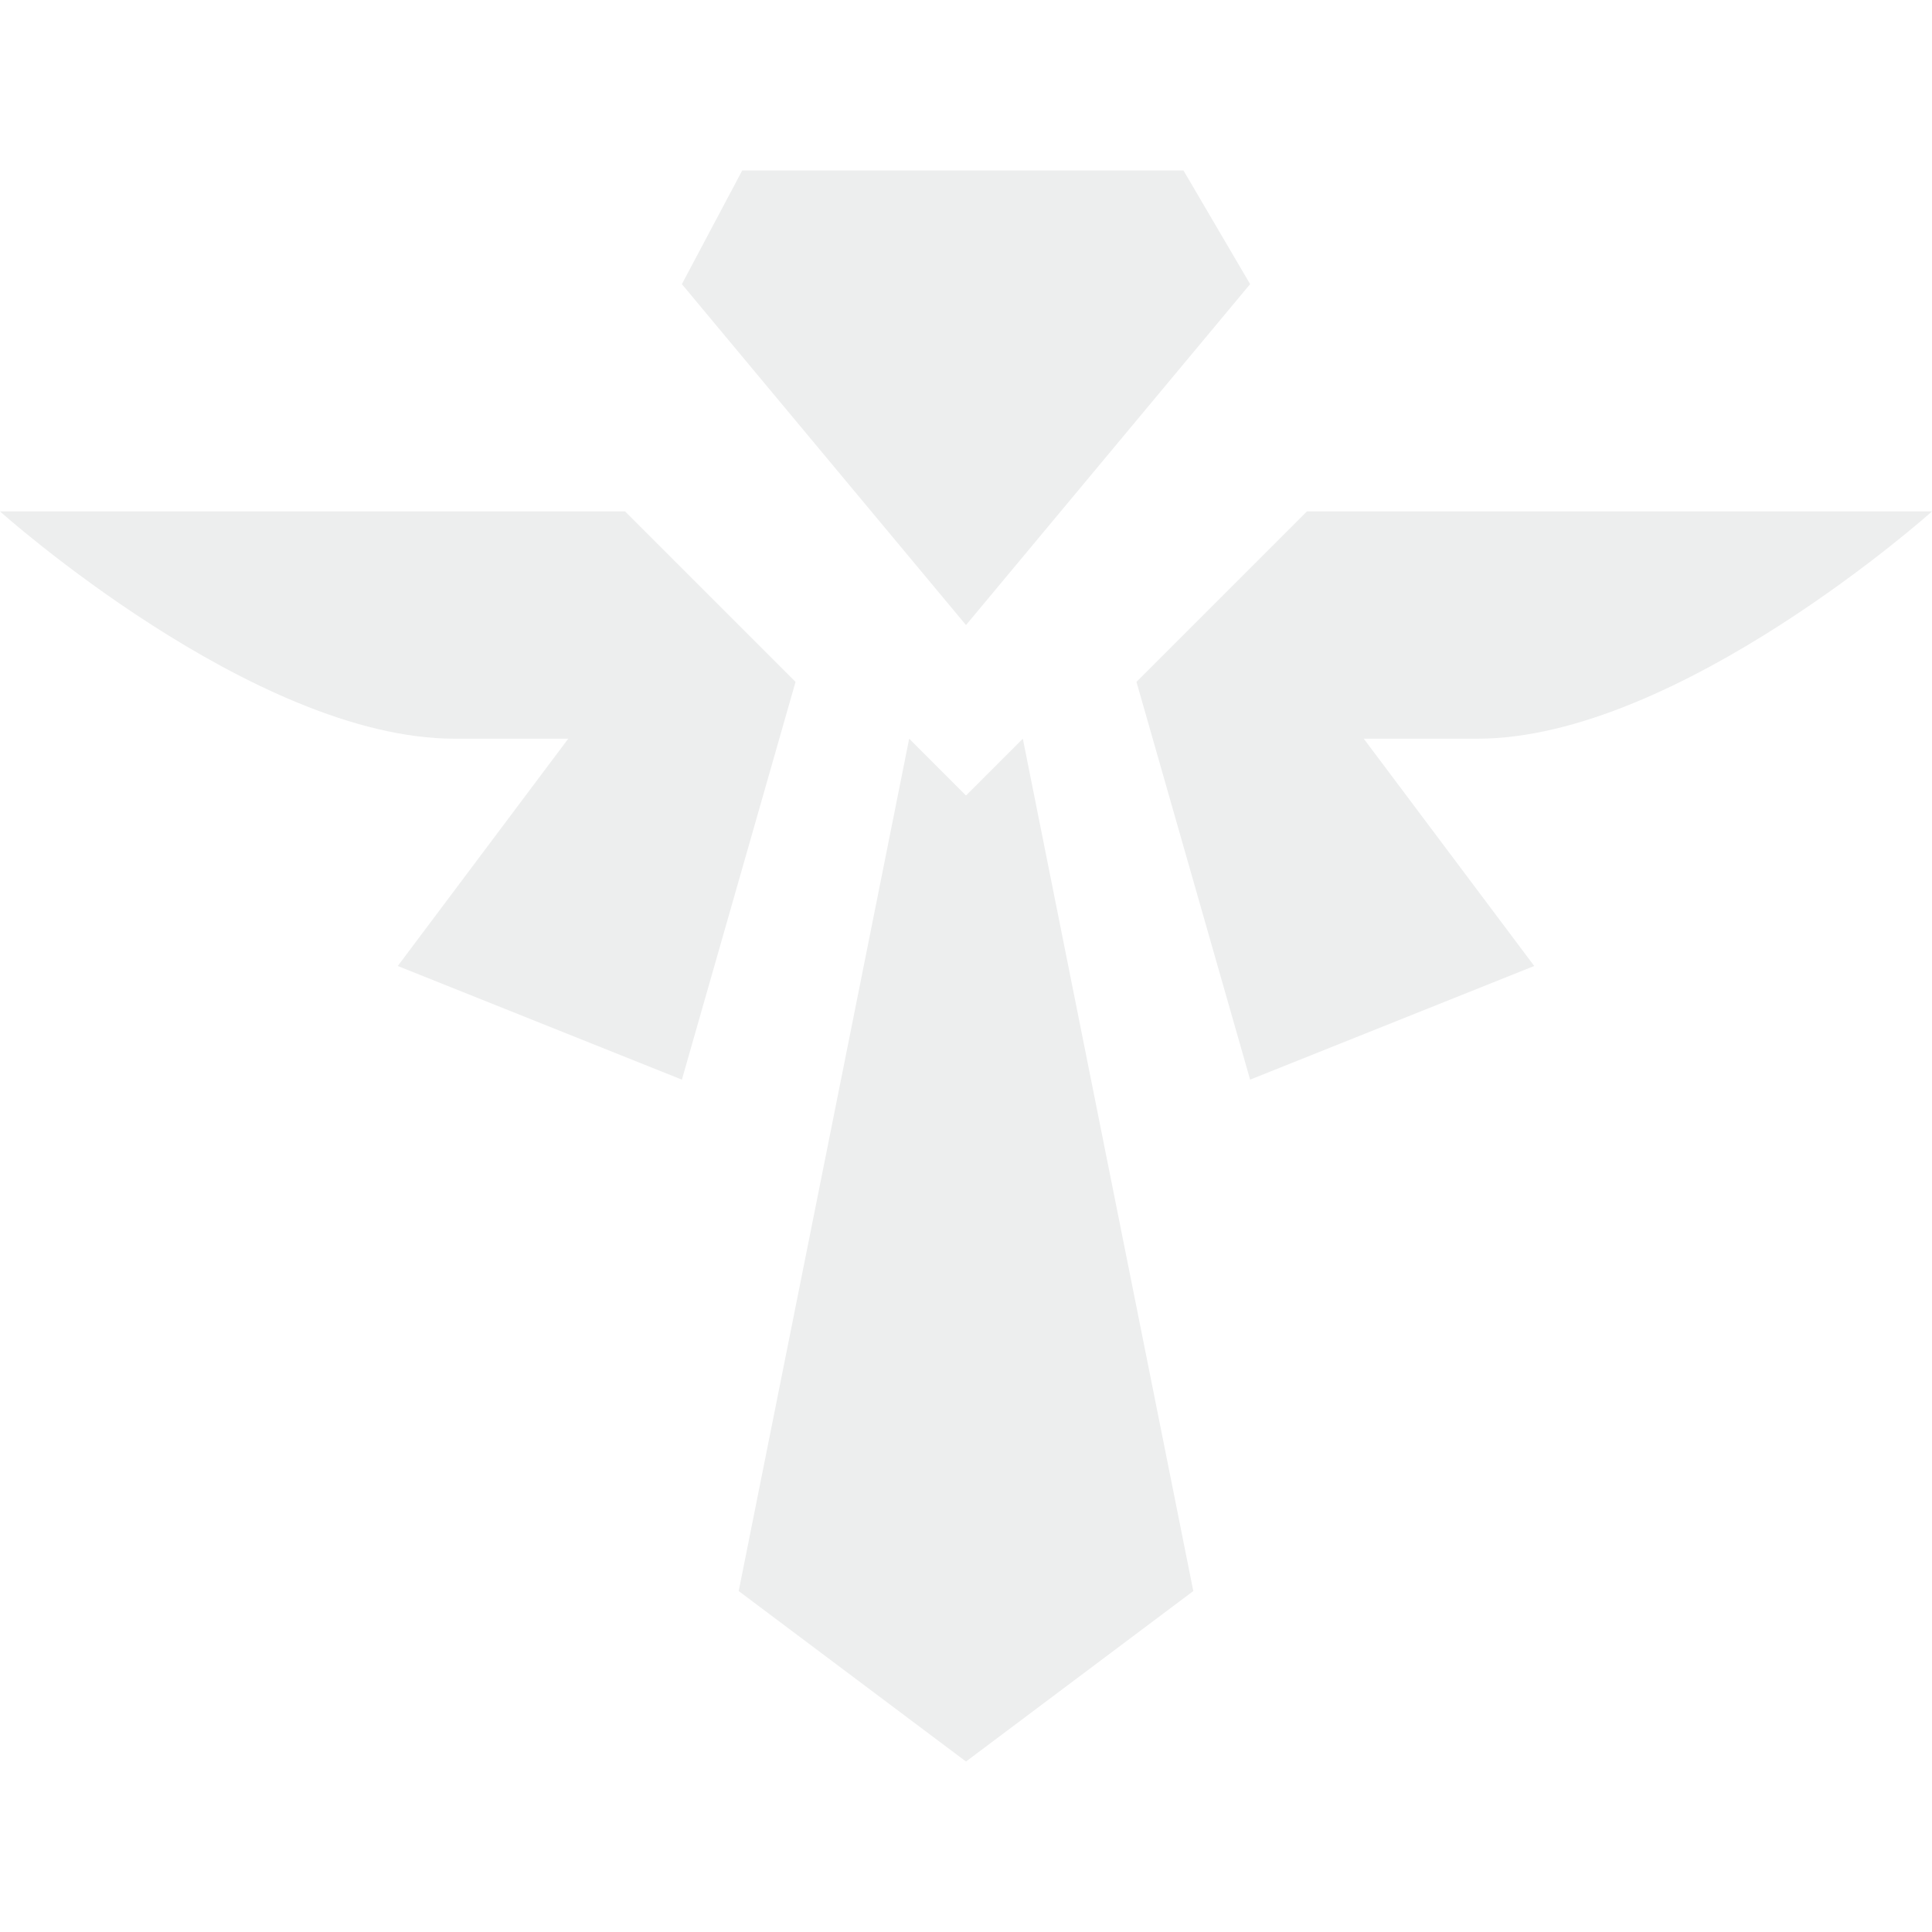
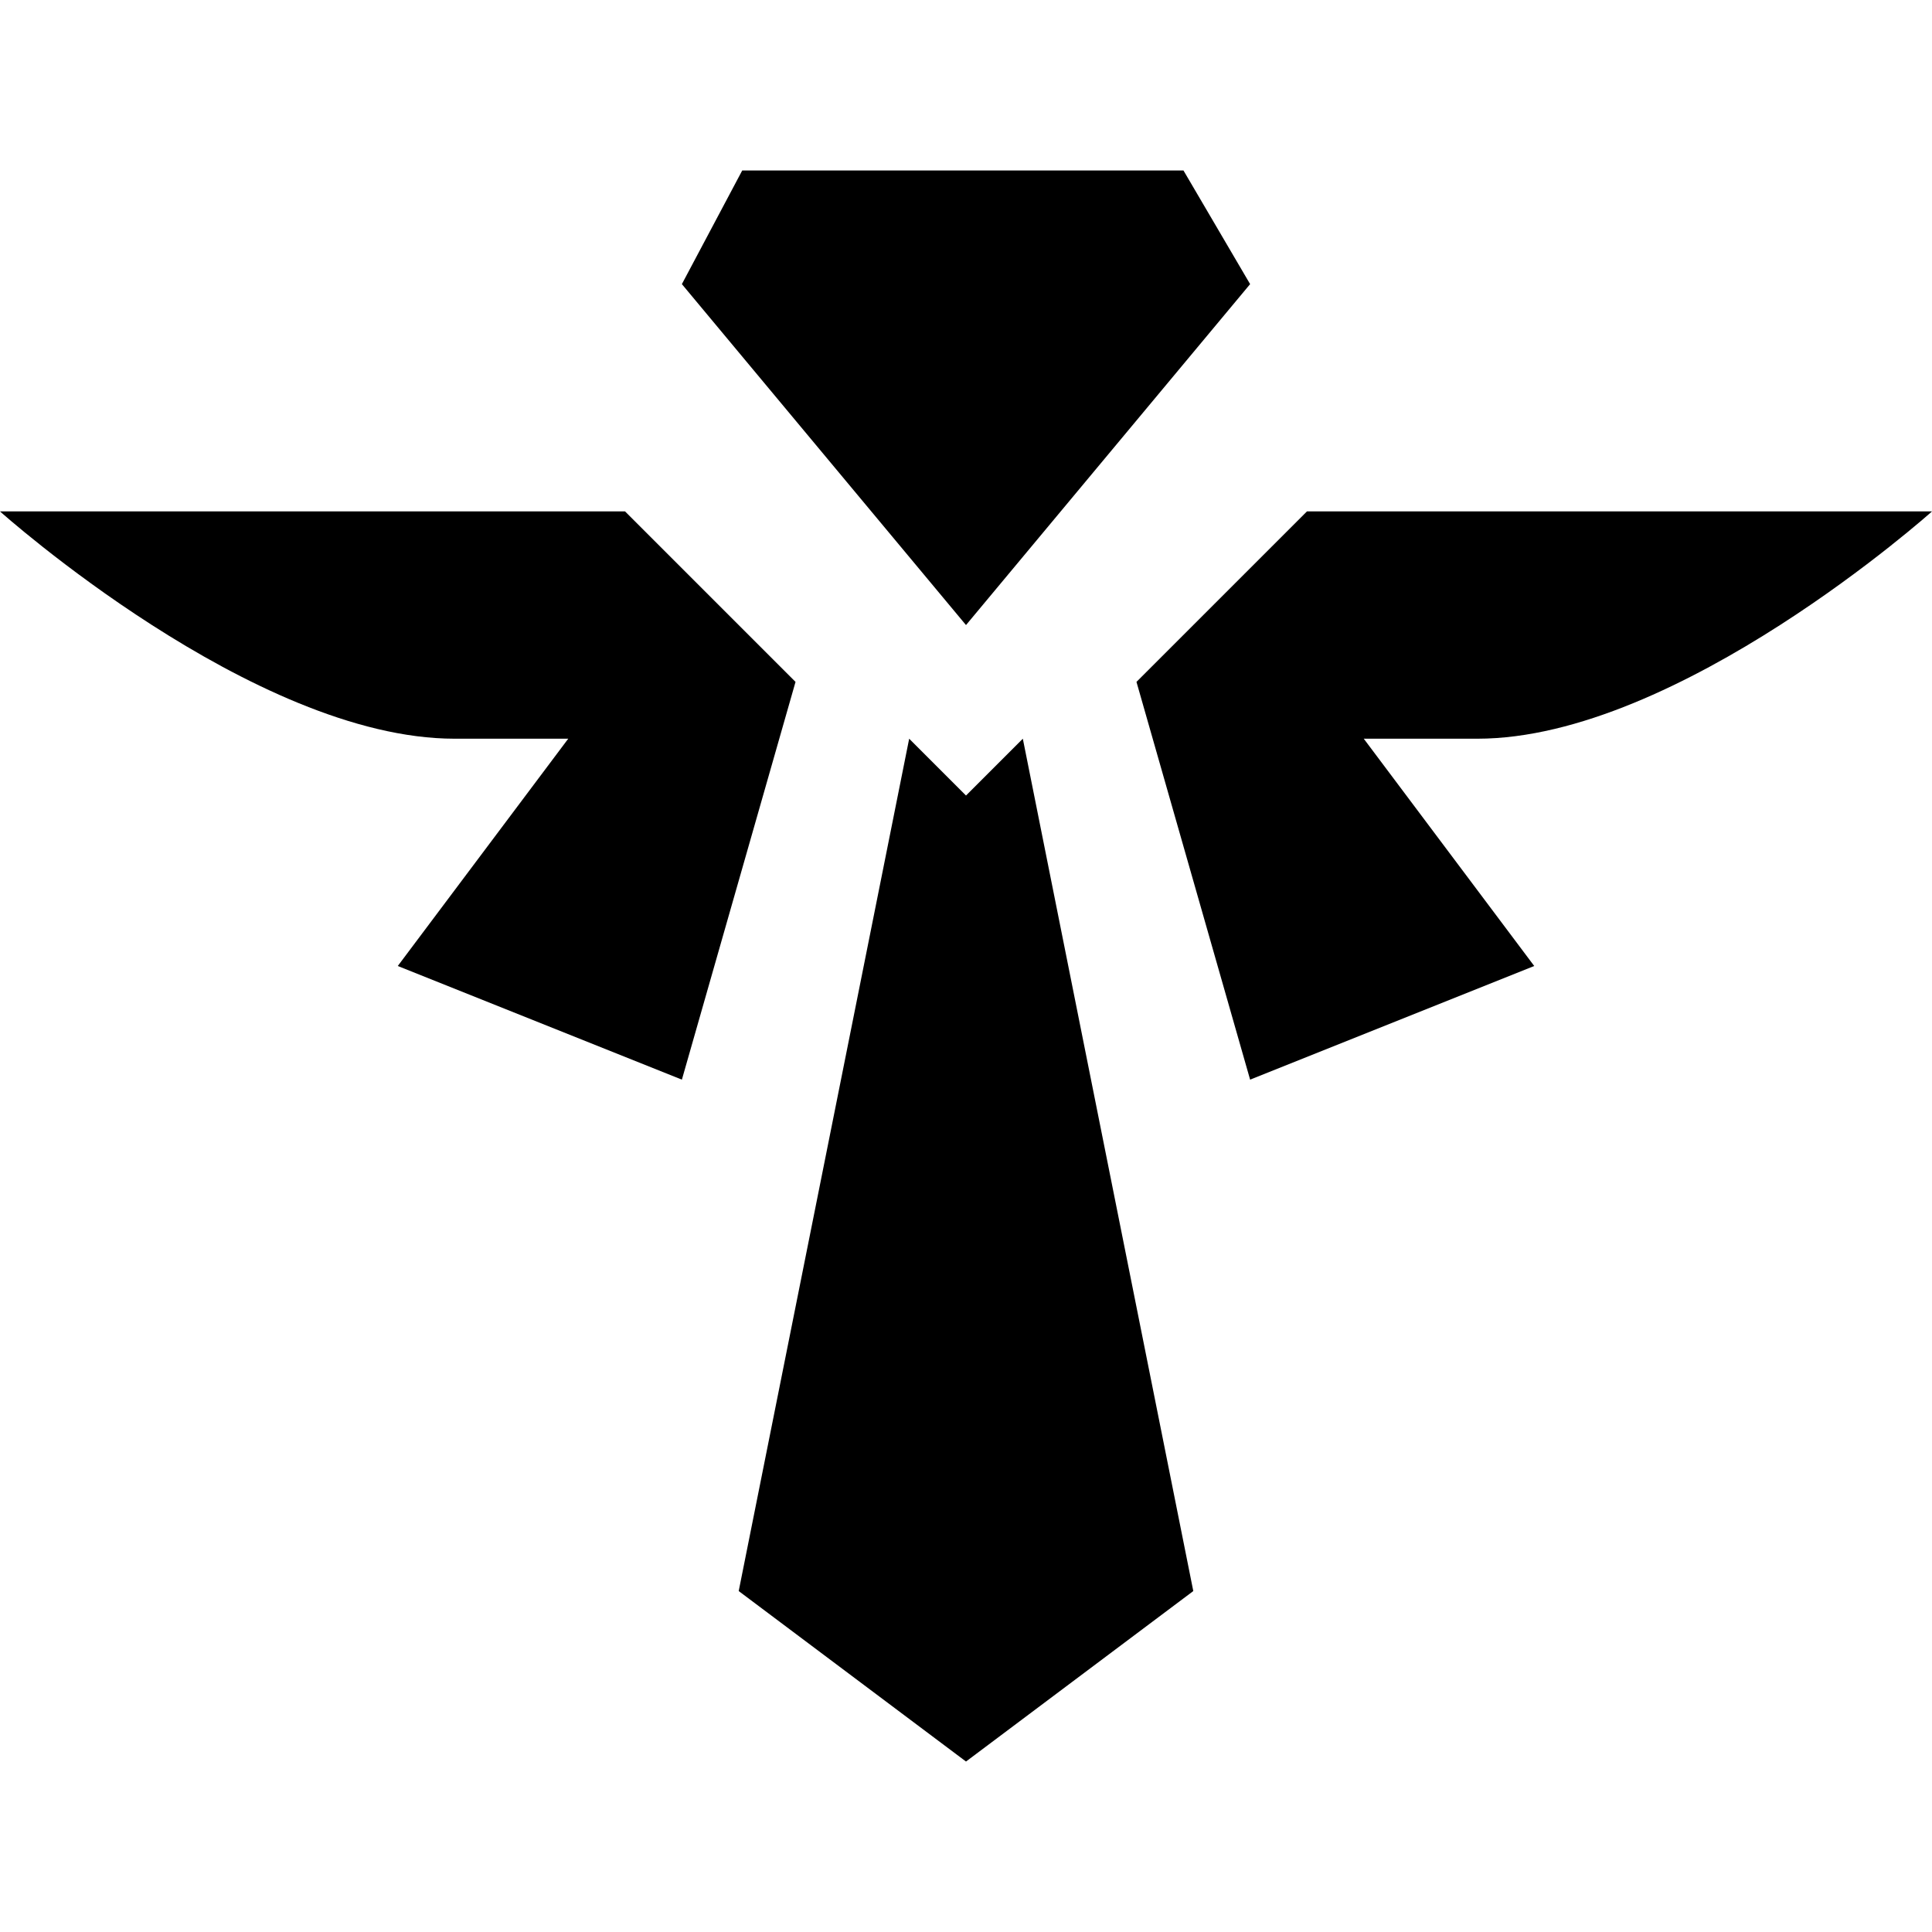
<svg xmlns="http://www.w3.org/2000/svg" width="34" height="34" viewBox="0 0 34 34">
-   <path class="active" fill="#edeeee" fill-rule="evenodd" d="M26,13c3.535,0,8-4,8-4H23l-3,3,2,7,5-2-3-4h2ZM22,5L20.827,3H13.062L12,5l5,6Zm-5,9-1-1L13,28l4,3,4-3L18,13ZM11,9H0s4.465,4,8,4h2L7,17l5,2,2-7Z" />
+   <g fill="currentColor" fill-rule="nonzero">
+     <path d="M26,13c3.535,0,8-4,8-4H23l-3,3,2,7,5-2-3-4h2ZM22,5L20.827,3H13.062L12,5l5,6Zm-5,9-1-1L13,28l4,3,4-3L18,13ZM11,9H0s4.465,4,8,4h2L7,17l5,2,2-7Z" />
+   </g>
</svg>
